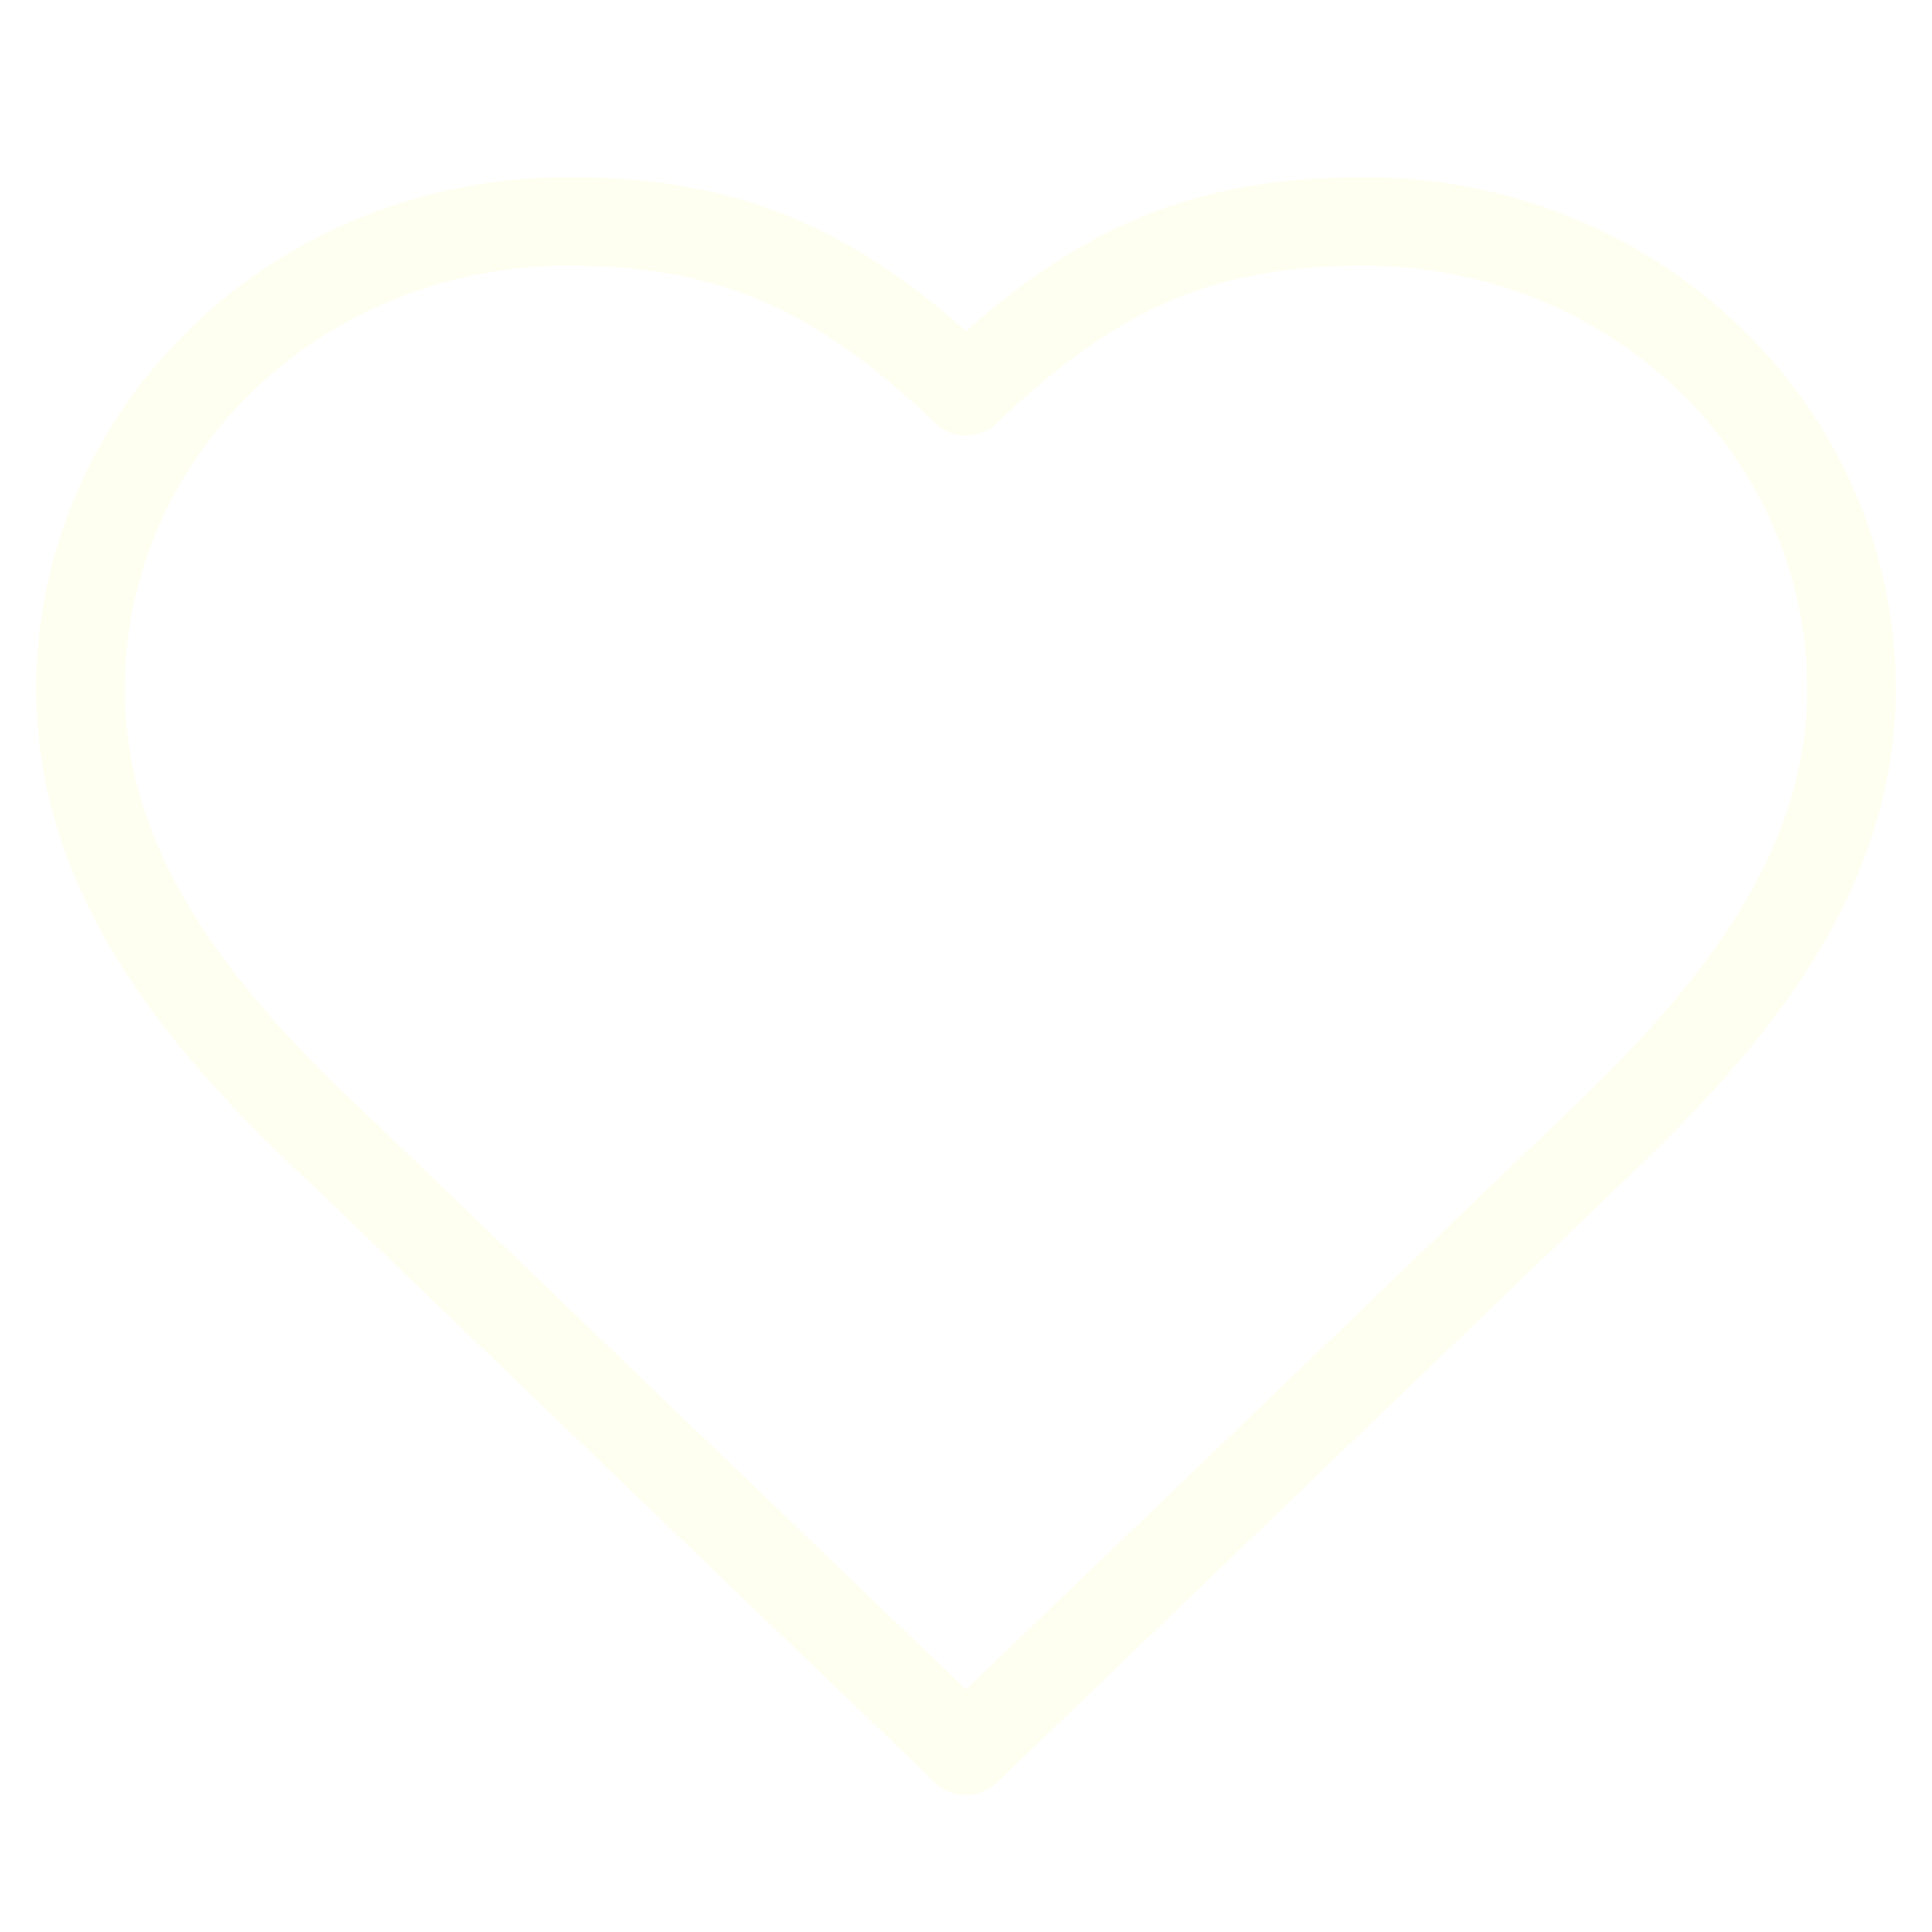
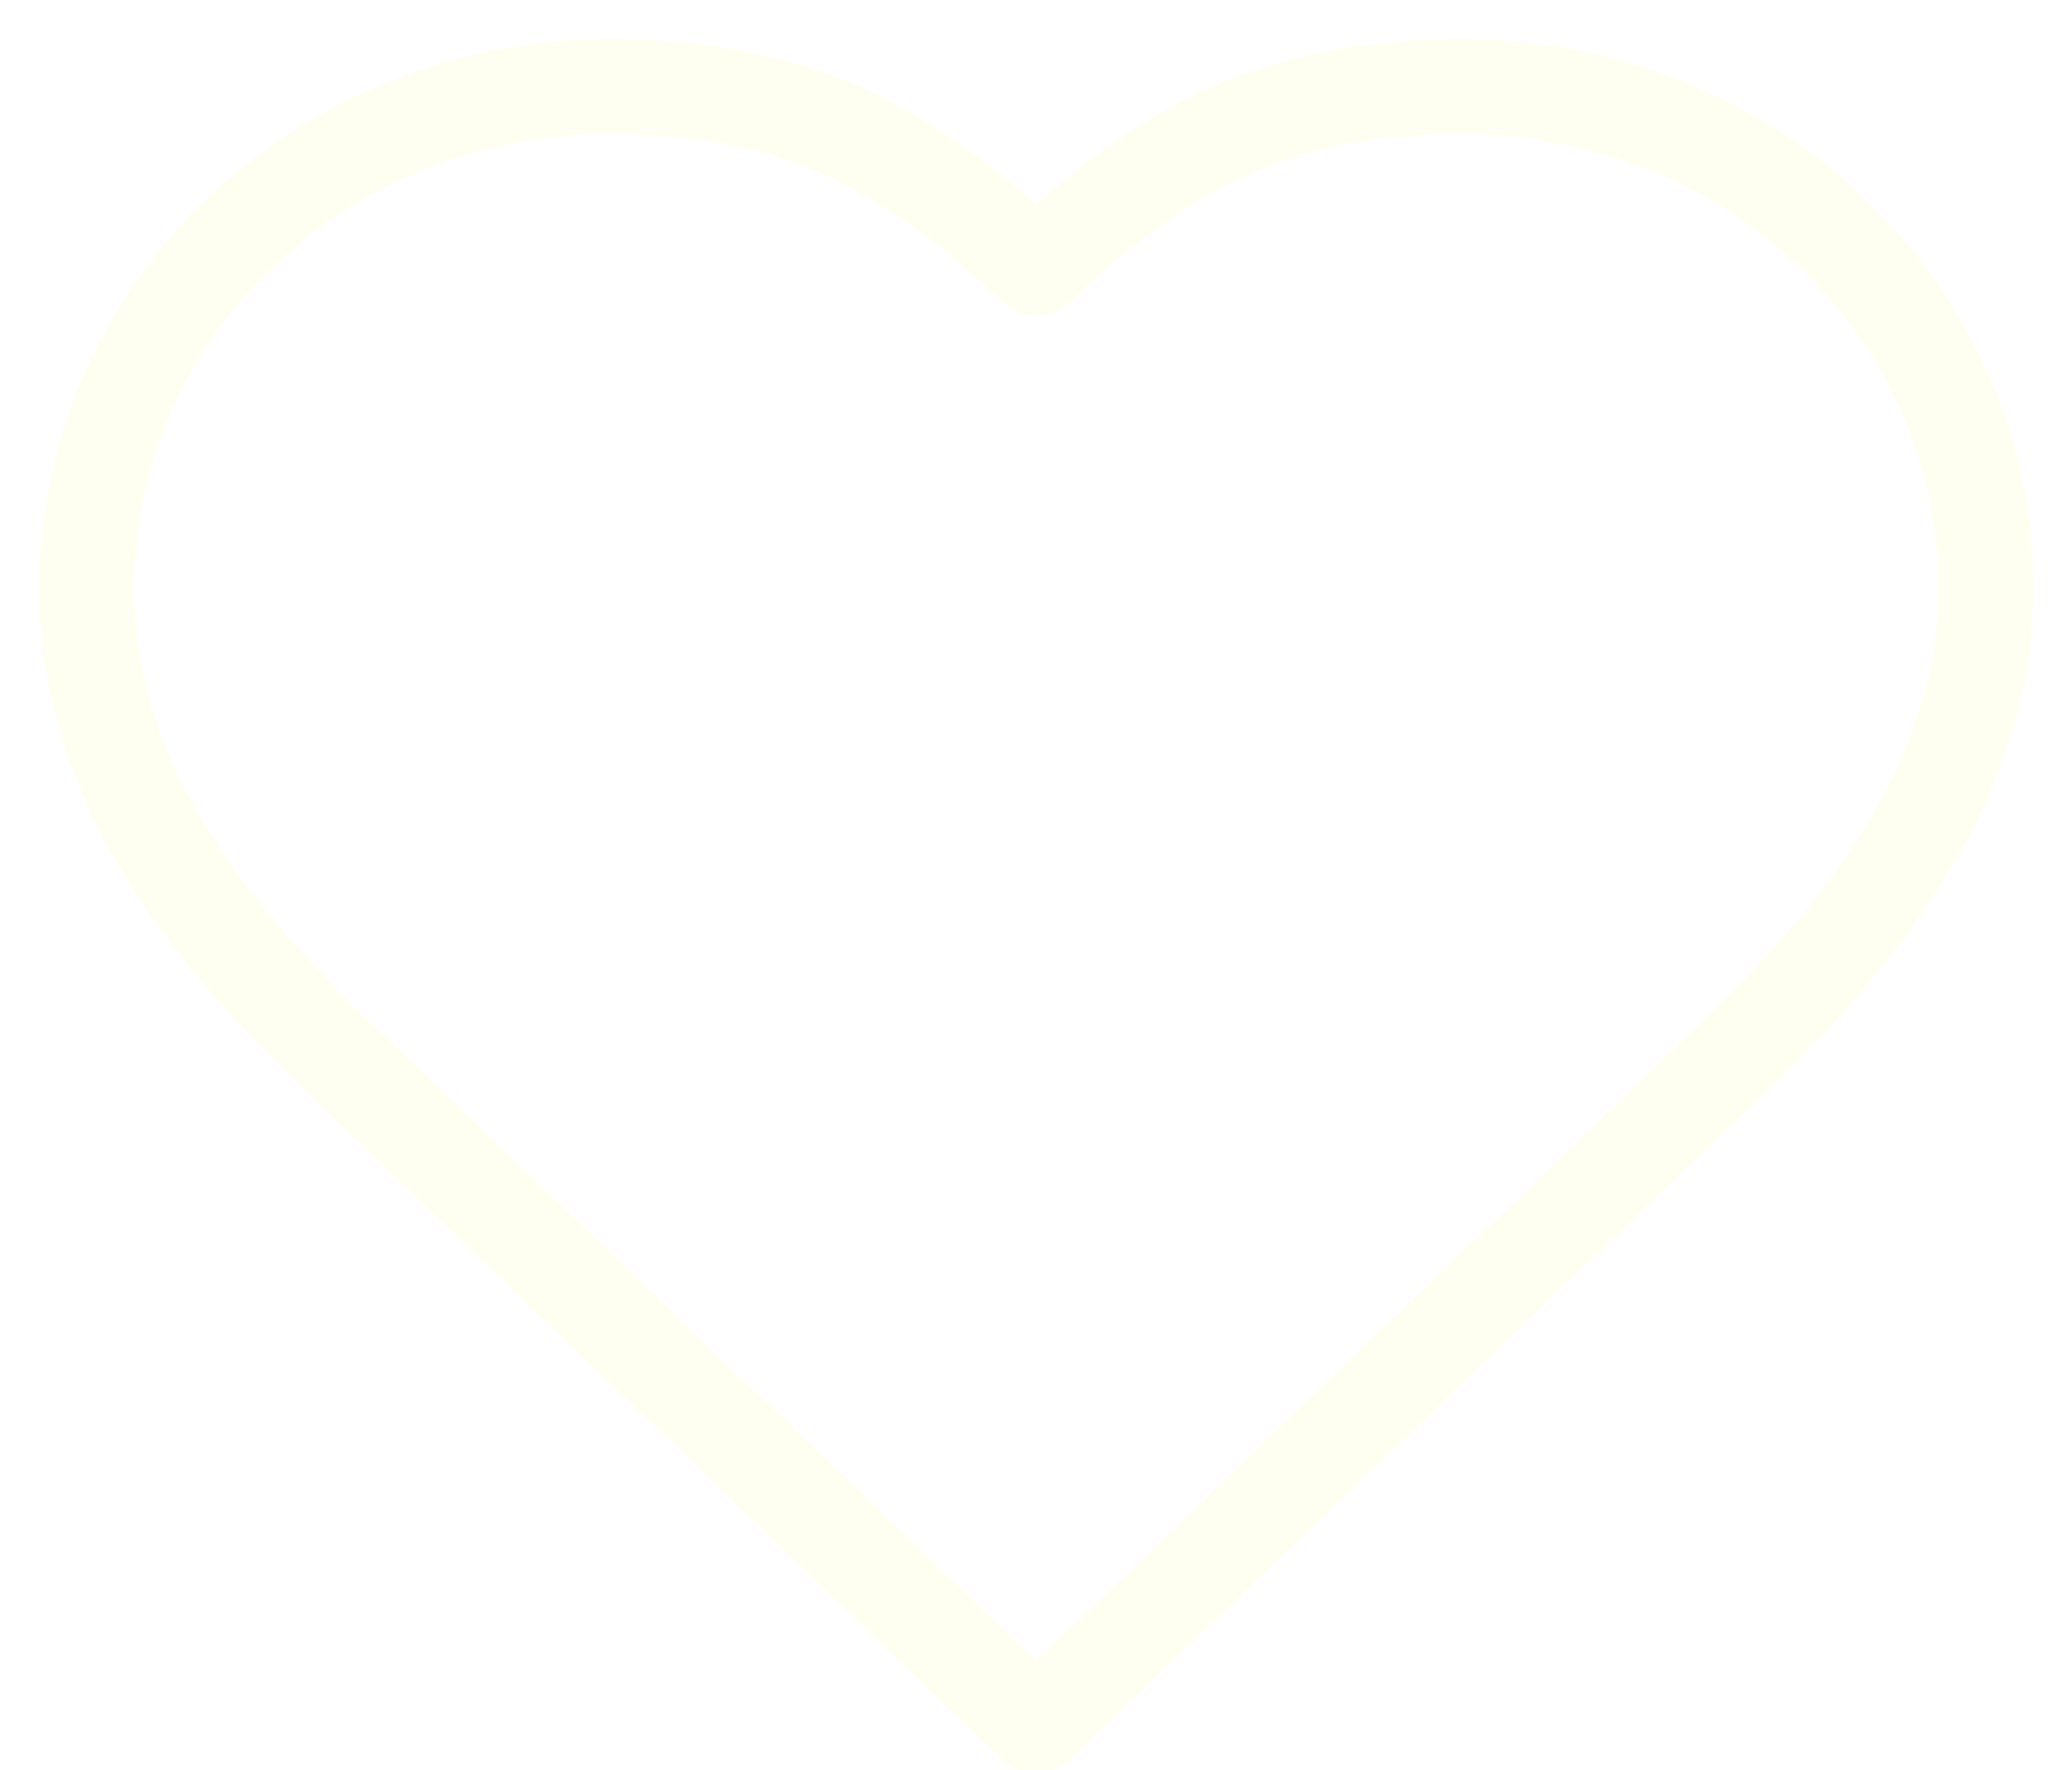
- <svg xmlns="http://www.w3.org/2000/svg" width="48" height="48" viewBox="0 0 48 41" fill="none">
+ <svg xmlns="http://www.w3.org/2000/svg" width="48" height="41" viewBox="0 0 48 41" fill="none">
  <path d="M39.4 25.222C42.678 22.14 46 18.446 46 13.611C46 10.532 44.725 7.578 42.456 5.401C40.187 3.223 37.109 2 33.9 2C30.028 2 27.3 3.056 24 6.222C20.7 3.056 17.972 2 14.1 2C10.891 2 7.813 3.223 5.544 5.401C3.275 7.578 2 10.532 2 13.611C2 18.467 5.3 22.161 8.6 25.222L24 40L39.4 25.222Z" stroke="#FFFFF1" stroke-width="2.2" stroke-linecap="round" stroke-linejoin="round" />
</svg>
